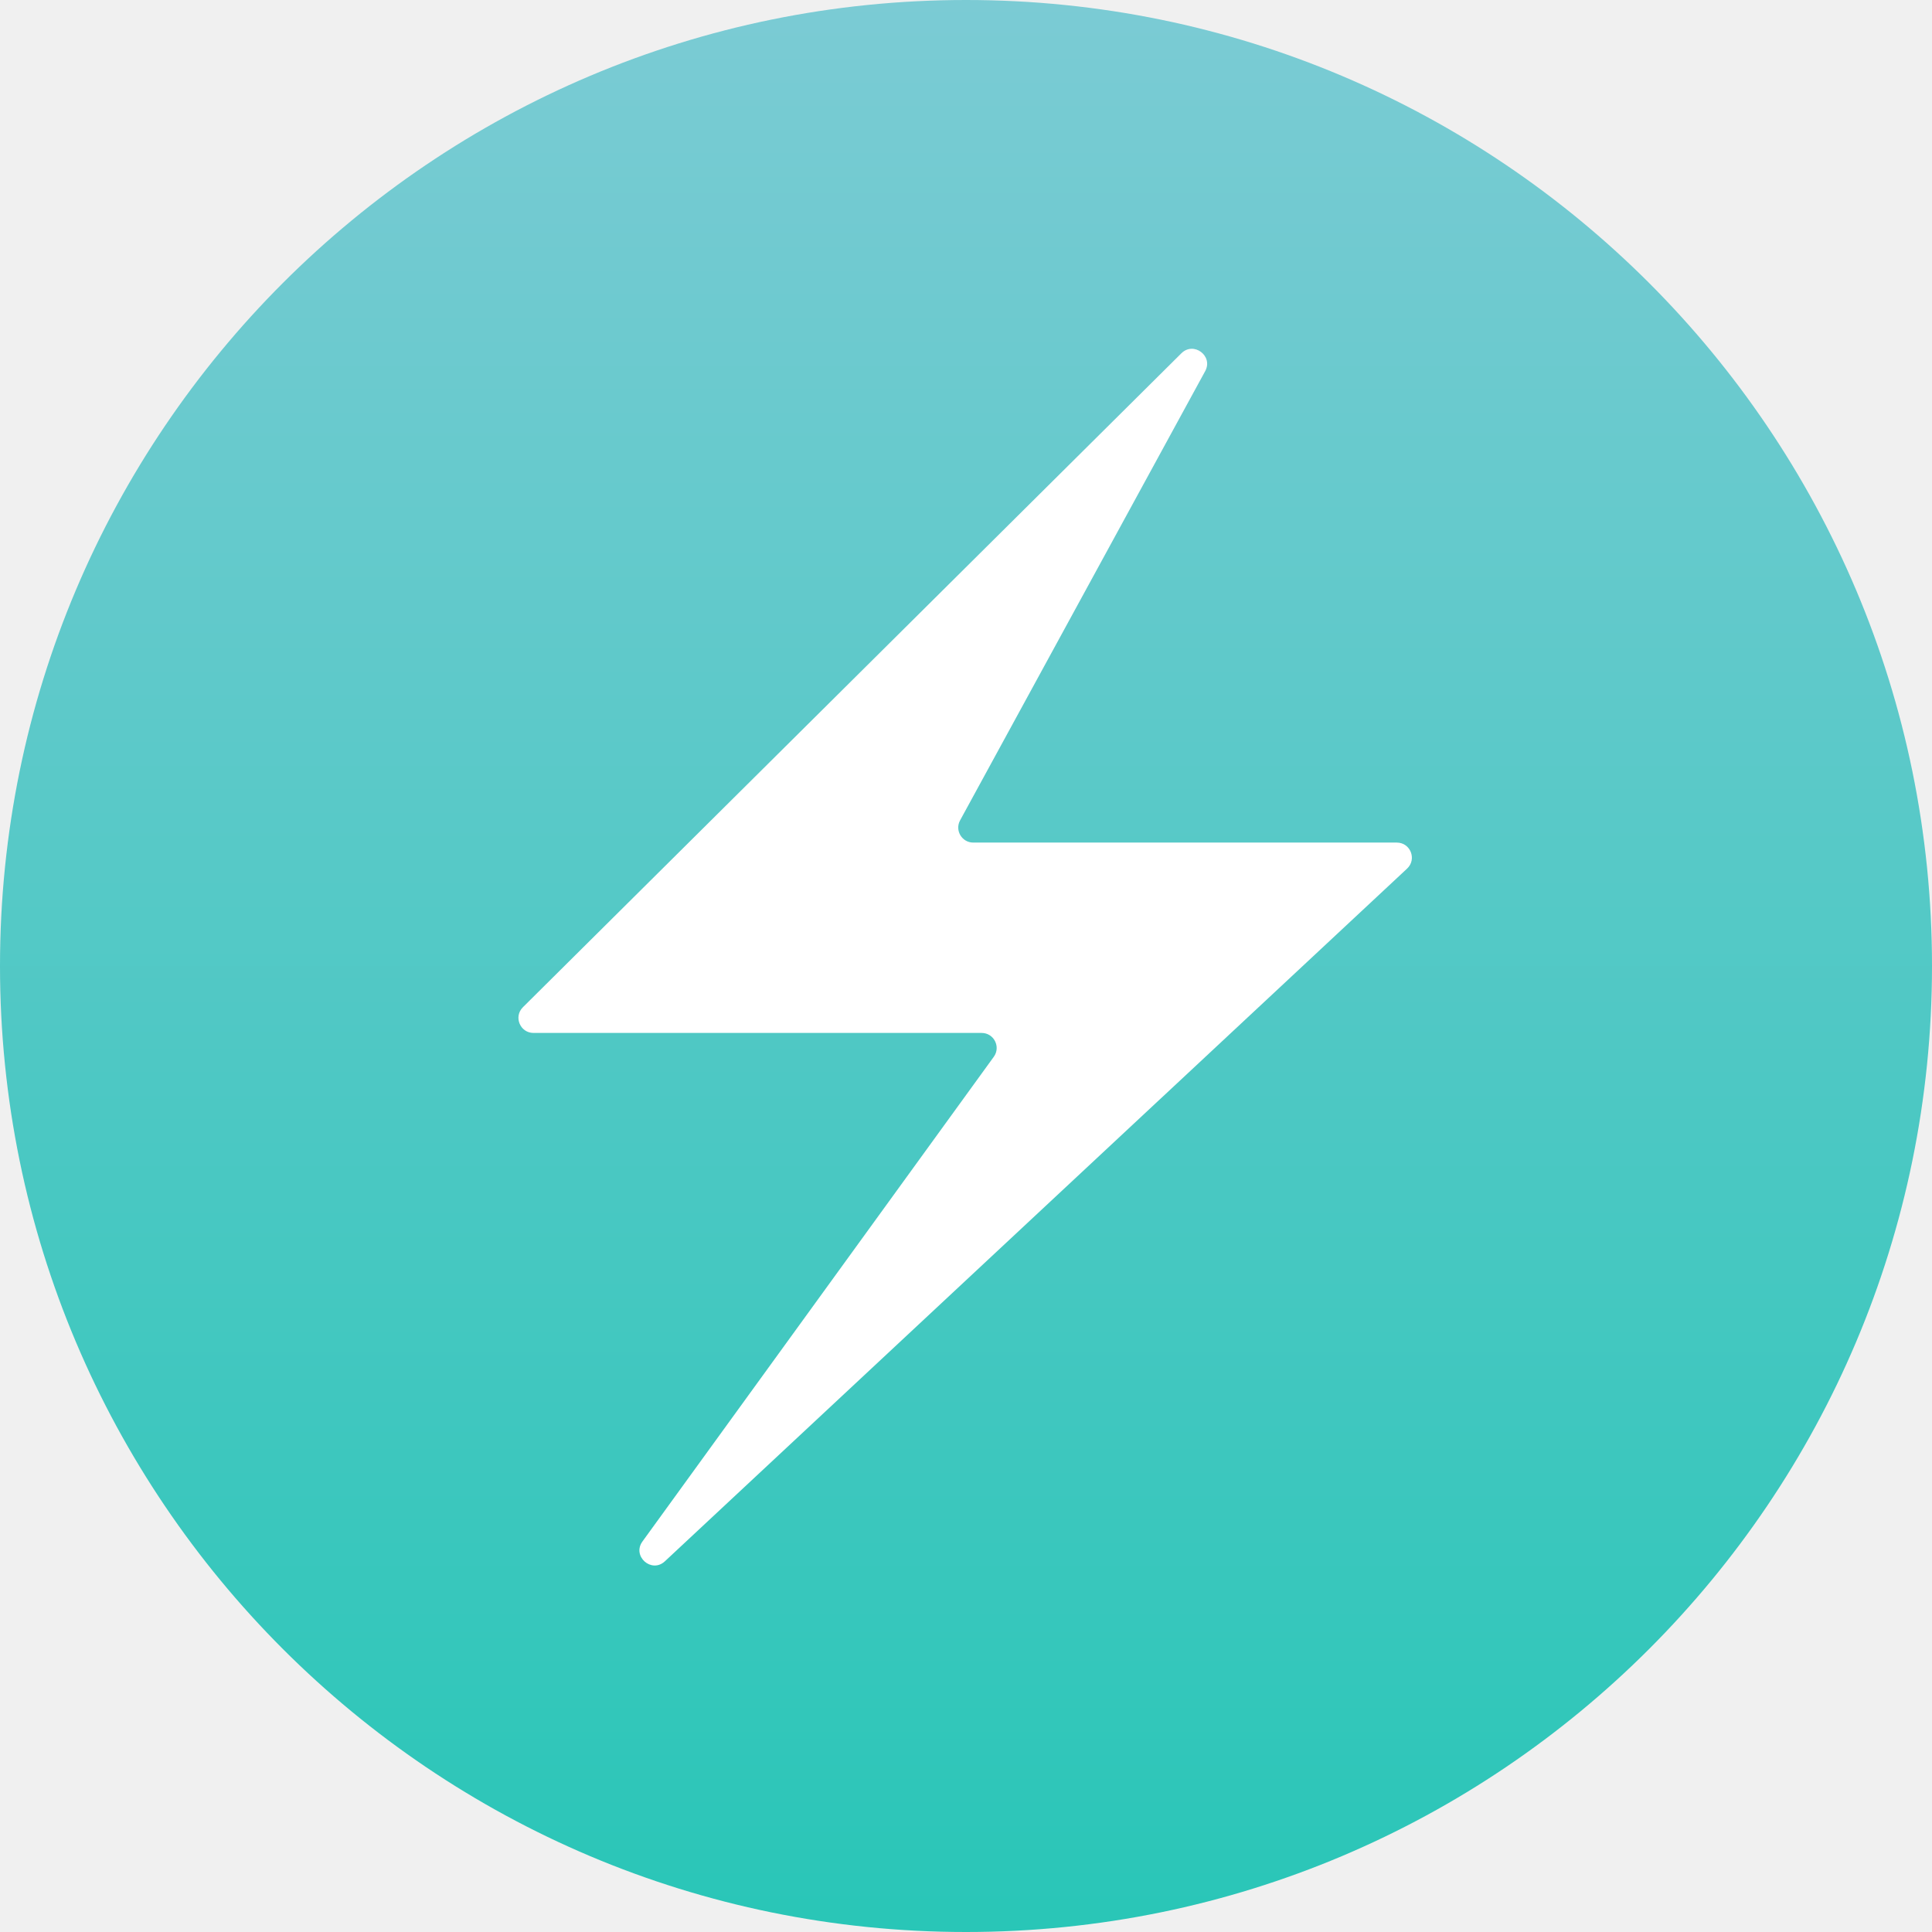
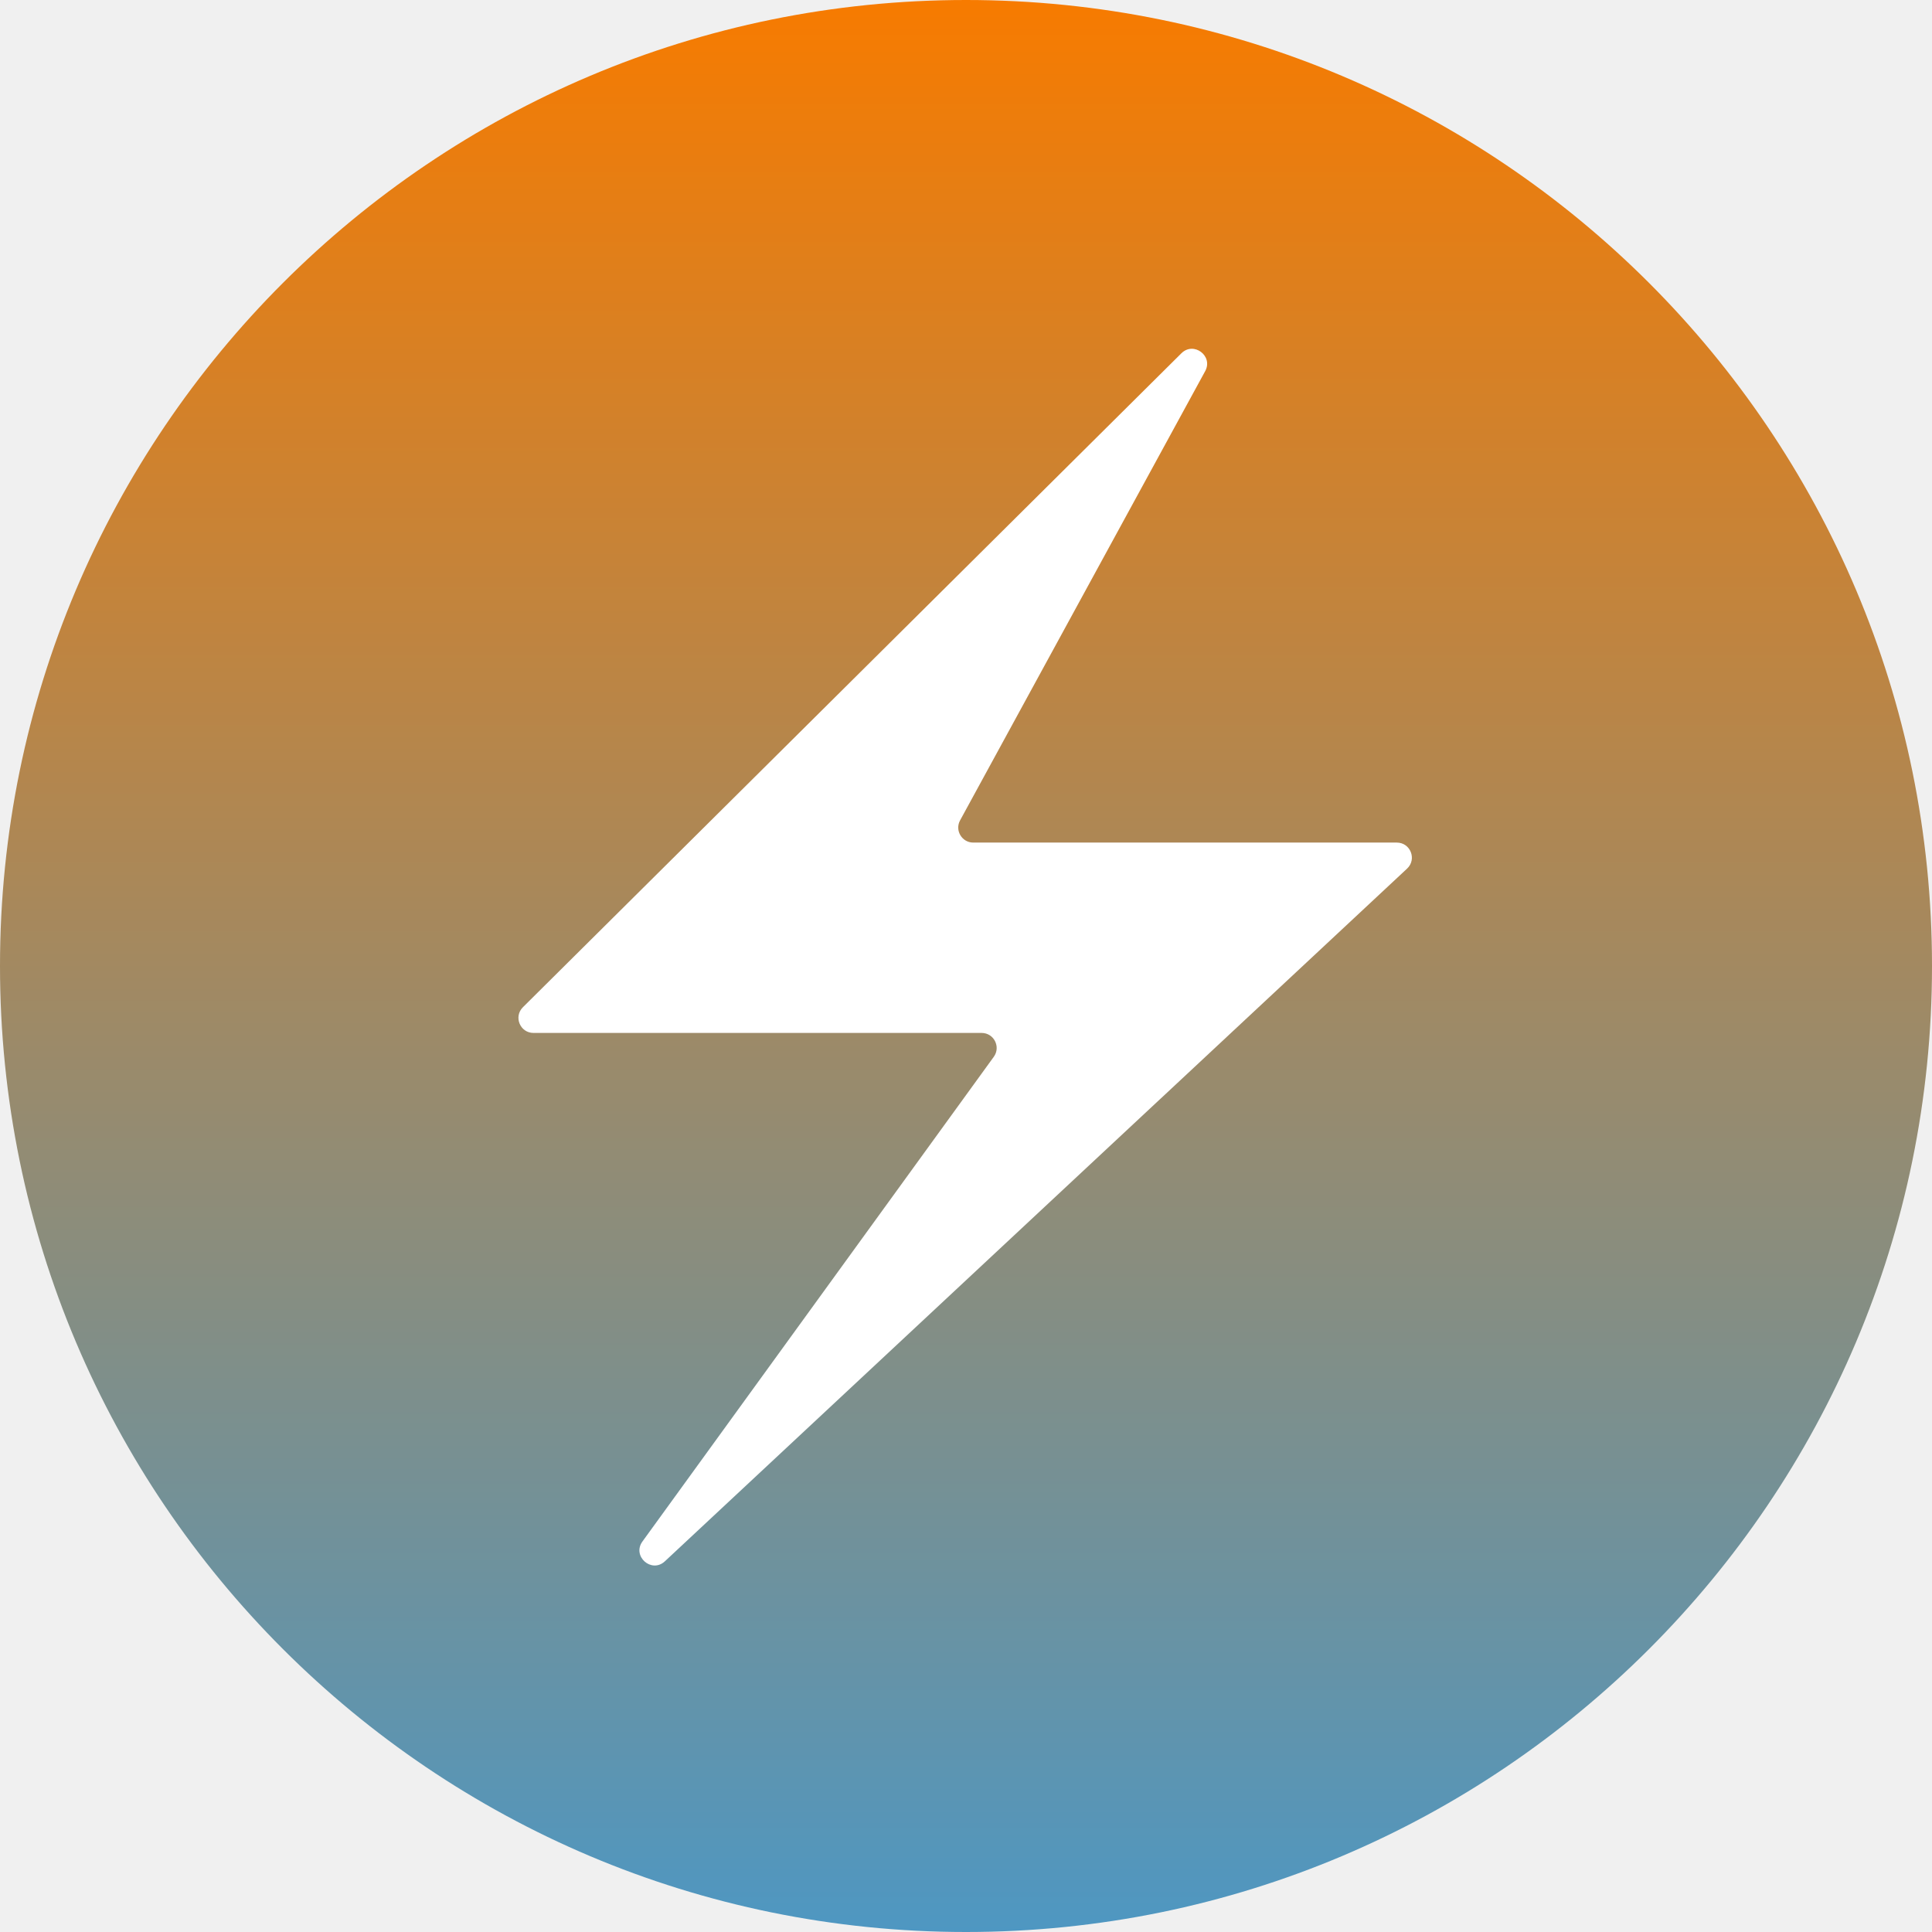
<svg xmlns="http://www.w3.org/2000/svg" width="582" height="582" viewBox="0 0 582 582" fill="none">
  <rect width="582" height="582" rx="291" fill="url(#paint0_linear)" />
  <path d="M157.521 303.421L355.881 106.426C359.587 102.746 365.55 107.225 363.049 111.809L289.22 247.123C287.573 250.141 289.758 253.821 293.196 253.821H420.782C424.892 253.821 426.877 258.857 423.872 261.661L200.293 470.326C196.284 474.067 190.317 468.796 193.536 464.356L299.373 318.351C301.543 315.357 299.404 311.164 295.706 311.164H160.713C156.67 311.164 154.653 306.27 157.521 303.421Z" fill="white" />
  <defs>
    <linearGradient id="paint0_linear" x1="291" y1="0" x2="291" y2="582" gradientUnits="userSpaceOnUse">
      <stop stop-color="#7BCBD4" />
-       <stop offset="1" stop-color="#29C6B7" />
+       <stop stop-color="#f8d895" />
+       <stop stop-color="#f77b00" />
+       <stop offset="1" stop-color="#4e97c2" />
    </linearGradient>
  </defs>
</svg>
